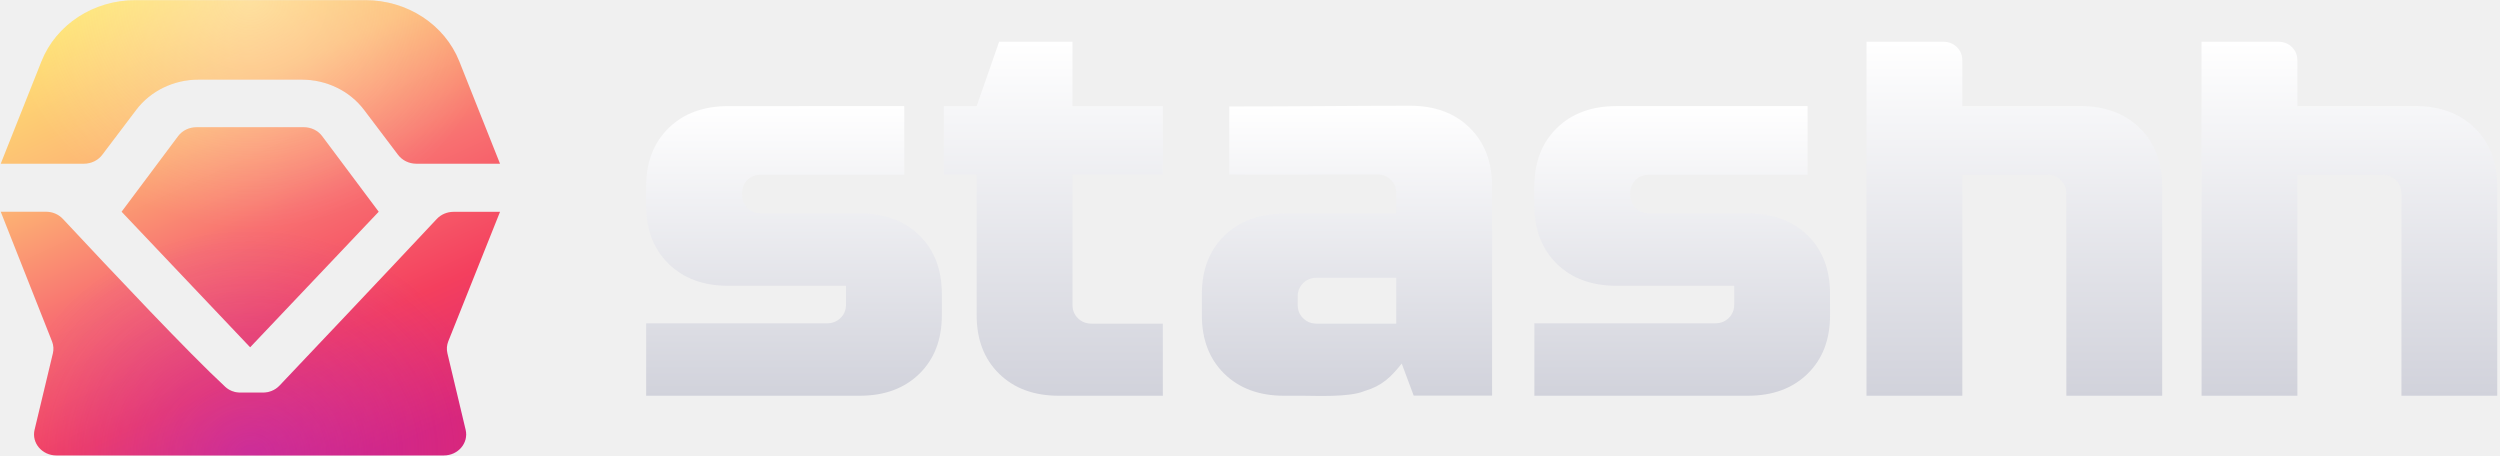
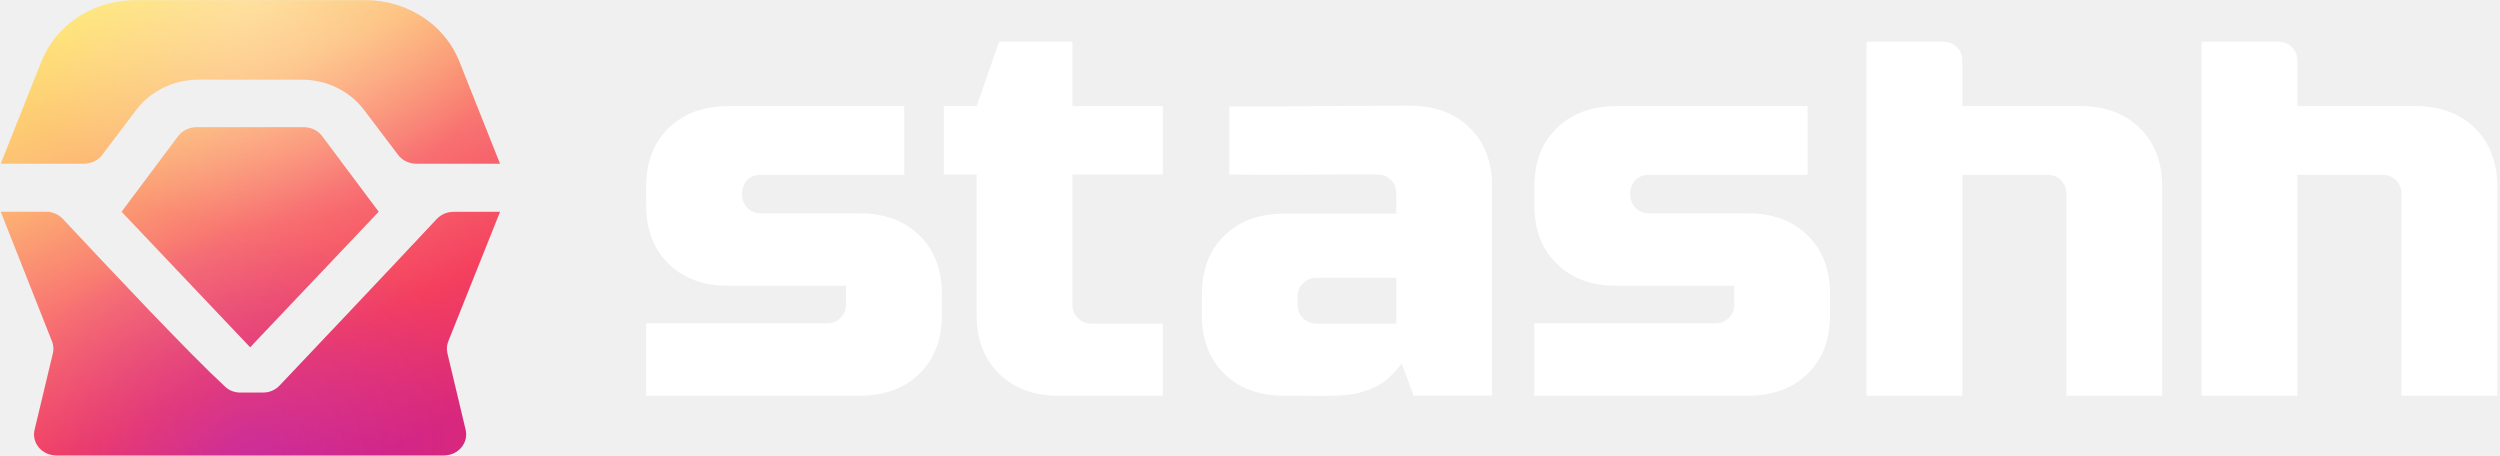
- <svg xmlns="http://www.w3.org/2000/svg" width="5484" height="1000" viewBox="0 0 5484 1000" fill="none">
-   <path d="M5428.73 280.877C5395.89 248.718 5352.25 232.638 5297.8 232.638H5039.56L5039.56 177.605V132.733C5039.56 120.967 5035.55 111.162 5027.54 103.318C5019.54 95.475 5009.53 91.553 4997.51 91.553H4829.36V868.091H5039.56V383.417H5225.73C5237.74 383.417 5247.75 387.307 5255.76 395.151C5263.77 402.995 5267.77 412.87 5267.77 424.636V868.091H5477.97V409.124C5477.97 355.786 5461.56 313.037 5428.73 280.877Z" fill="url(#paint0_linear_109_244)" />
-   <path d="M4693.73 280.877C4660.9 248.718 4617.26 232.638 4562.81 232.638H4304.56L4304.56 177.605V132.733C4304.56 120.967 4300.56 111.162 4292.55 103.318C4284.54 95.475 4274.53 91.553 4262.52 91.553H4094.36V868.091H4304.56V383.417H4490.74C4502.75 383.417 4512.76 387.307 4520.77 395.151C4528.78 402.995 4532.78 412.87 4532.78 424.636V868.091H4742.98V409.124C4742.98 355.786 4726.57 313.037 4693.73 280.877Z" fill="url(#paint1_linear_109_244)" />
-   <path d="M3365.77 709.245C3526.12 709.249 3667.01 709.249 3762.15 709.249C3774.16 709.249 3784.17 705.327 3792.18 697.483C3800.18 689.64 3804.19 679.835 3804.19 668.069V626.889H3545.94C3491.49 626.889 3447.85 610.809 3415.02 578.65C3382.19 546.49 3365.77 503.741 3365.77 450.403V409.223C3365.77 355.885 3382.19 313.136 3415.02 280.977C3447.85 248.817 3491.49 232.737 3545.94 232.737L3965.14 232.73V383.38H3618.01C3606 383.38 3595.99 386.728 3587.98 394.572C3579.97 402.415 3575.97 413.655 3575.97 425.421C3575.97 437.187 3579.97 448.442 3587.98 456.286C3595.99 464.13 3606 468.052 3618.01 468.052H3834.22C3888.67 468.052 3932.31 484.132 3965.14 516.291C3997.97 548.451 4014.39 591.2 4014.39 644.538V691.601C4014.39 744.939 3997.97 787.687 3965.14 819.847C3932.31 852.007 3888.67 868.087 3834.22 868.087C3688.37 868.093 3533.93 868.087 3365.77 868.087L3365.77 709.245Z" fill="url(#paint2_linear_109_244)" />
-   <path d="M2918.69 709.943C2961.13 709.943 3006.79 709.943 3062.82 709.943V609.244H2888.66C2876.65 609.244 2866.64 613.166 2858.63 621.01C2850.62 628.853 2846.62 638.658 2846.62 650.424V668.763C2846.62 680.528 2850.62 690.333 2858.63 698.177C2866.64 706.021 2876.65 709.943 2888.66 709.943H2918.69ZM2696.48 233.551C2847.82 233.551 2973.66 231.93 3092.85 231.93C3147.3 231.93 3190.95 248.01 3223.78 280.169C3256.61 312.329 3273.02 355.078 3273.02 408.416V867.808H3101.06L3074.84 797.496C3051.47 826.657 3032.5 846.274 2992.47 858.04C2959.34 871.87 2885.86 868.09 2858.63 868.09H2816.59C2762.14 868.09 2718.5 852.01 2685.66 819.85C2652.83 787.691 2636.42 744.942 2636.42 691.604V645.231C2636.42 591.893 2652.83 549.144 2685.66 516.985C2718.5 484.825 2762.14 468.745 2816.59 468.745H3062.82V423.873C3062.82 412.108 3058.82 402.303 3050.81 394.459C3042.8 386.615 3032.8 382.693 3020.78 382.693C2968.73 382.693 2911.91 382.693 2847.82 383.18C2783.73 383.666 2733.69 383.18 2696.48 382.814V233.551Z" fill="url(#paint3_linear_109_244)" />
-   <path d="M2550.81 868.091C2474 868.091 2394.66 868.091 2322.59 868.091C2268.14 868.091 2224.49 852.011 2191.66 819.851C2158.83 787.692 2142.42 744.943 2142.42 691.605V382.815H2070.35V232.741H2142.42L2191.66 91.553H2352.62V232.741H2550.81V382.815H2352.62V668.764C2352.62 680.529 2356.62 690.334 2364.63 698.178C2372.64 706.022 2382.65 709.944 2394.66 709.944H2550.81V868.091Z" fill="url(#paint4_linear_109_244)" />
-   <path d="M1417.39 709.249C1577.74 709.253 1718.63 709.253 1813.76 709.253C1825.78 709.253 1835.79 705.331 1843.79 697.487C1851.8 689.644 1855.8 679.839 1855.8 668.073V626.893H1597.56C1543.11 626.893 1499.46 610.813 1466.63 578.654C1433.8 546.494 1417.39 503.745 1417.39 450.407V409.227C1417.39 355.889 1433.8 313.14 1466.63 280.981C1499.46 248.821 1543.11 232.741 1597.56 232.741L1983.53 232.734V383.384H1669.63C1657.62 383.384 1647.61 386.732 1639.6 394.575C1631.59 402.419 1627.59 413.659 1627.59 425.425C1627.59 437.191 1631.59 448.446 1639.6 456.29C1647.61 464.134 1657.62 468.056 1669.63 468.056H1885.83C1940.28 468.056 1983.93 484.135 2016.76 516.295C2049.59 548.455 2066 591.204 2066 644.542V691.604C2066 744.942 2049.59 787.691 2016.76 819.851C1983.93 852.011 1940.28 868.09 1885.83 868.09C1739.98 868.097 1585.55 868.09 1417.39 868.09L1417.39 709.249Z" fill="url(#paint5_linear_109_244)" />
-   <path d="M266.694 464.451L548.71 761.716L830.726 464.451L706.701 298.665C697.516 286.386 682.558 279.081 666.603 279.081H430.818C414.863 279.081 399.905 286.386 390.719 298.665L266.694 464.451Z" fill="url(#paint6_linear_109_244)" />
-   <path d="M266.694 464.451L548.71 761.716L830.726 464.451L706.701 298.665C697.516 286.386 682.558 279.081 666.603 279.081H430.818C414.863 279.081 399.905 286.386 390.719 298.665L266.694 464.451Z" fill="url(#paint7_radial_109_244)" fill-opacity="0.36" />
-   <path d="M266.694 464.451L548.71 761.716L830.726 464.451L706.701 298.665C697.516 286.386 682.558 279.081 666.603 279.081H430.818C414.863 279.081 399.905 286.386 390.719 298.665L266.694 464.451Z" fill="url(#paint8_radial_109_244)" fill-opacity="0.36" />
-   <path d="M1.594 464.451L114.103 748.857C117.422 757.248 118.077 766.367 115.986 775.102L75.858 942.773C68.952 971.631 92.269 999.068 123.7 999.068H973.554C1004.96 999.068 1028.28 971.665 1021.41 942.819L981.436 775.003C979.347 766.232 980.025 757.078 983.386 748.664L1096.85 464.661H994.93C980.838 464.661 967.434 470.361 958.116 480.312C833.1 613.828 663.356 792.978 613.145 845.934C603.845 855.742 590.604 861.28 576.637 861.28H527.469C515.005 861.28 503.037 856.895 494.148 848.672C413.631 774.188 249.328 599.307 137.786 480.071C128.474 470.116 115.101 464.451 101.009 464.451H1.594Z" fill="url(#paint9_linear_109_244)" />
-   <path d="M1.594 464.451L114.103 748.857C117.422 757.248 118.077 766.367 115.986 775.102L75.858 942.773C68.952 971.631 92.269 999.068 123.7 999.068H973.554C1004.96 999.068 1028.28 971.665 1021.41 942.819L981.436 775.003C979.347 766.232 980.025 757.078 983.386 748.664L1096.85 464.661H994.93C980.838 464.661 967.434 470.361 958.116 480.312C833.1 613.828 663.356 792.978 613.145 845.934C603.845 855.742 590.604 861.28 576.637 861.28H527.469C515.005 861.28 503.037 856.895 494.148 848.672C413.631 774.188 249.328 599.307 137.786 480.071C128.474 470.116 115.101 464.451 101.009 464.451H1.594Z" fill="url(#paint10_radial_109_244)" fill-opacity="0.36" />
-   <path d="M1.594 464.451L114.103 748.857C117.422 757.248 118.077 766.367 115.986 775.102L75.858 942.773C68.952 971.631 92.269 999.068 123.7 999.068H973.554C1004.96 999.068 1028.28 971.665 1021.41 942.819L981.436 775.003C979.347 766.232 980.025 757.078 983.386 748.664L1096.85 464.661H994.93C980.838 464.661 967.434 470.361 958.116 480.312C833.1 613.828 663.356 792.978 613.145 845.934C603.845 855.742 590.604 861.28 576.637 861.28H527.469C515.005 861.28 503.037 856.895 494.148 848.672C413.631 774.188 249.328 599.307 137.786 480.071C128.474 470.116 115.101 464.451 101.009 464.451H1.594Z" fill="url(#paint11_radial_109_244)" fill-opacity="0.36" />
-   <path d="M224.18 339.725C214.98 351.893 200.092 359.119 184.224 359.119H1.596L90.917 134.617C123.04 53.881 205.025 0.381 296.628 0.381H801.814C893.417 0.381 975.402 53.881 1007.52 134.617L1096.85 359.119H913.197C897.328 359.119 882.441 351.893 873.24 339.725L798.536 240.922C767.102 199.348 716.236 174.658 662.018 174.658H435.402C381.185 174.658 330.318 199.348 298.884 240.922L224.18 339.725Z" fill="url(#paint12_linear_109_244)" />
-   <path d="M224.18 339.725C214.98 351.893 200.092 359.119 184.224 359.119H1.596L90.917 134.617C123.04 53.881 205.025 0.381 296.628 0.381H801.814C893.417 0.381 975.402 53.881 1007.52 134.617L1096.85 359.119H913.197C897.328 359.119 882.441 351.893 873.24 339.725L798.536 240.922C767.102 199.348 716.236 174.658 662.018 174.658H435.402C381.185 174.658 330.318 199.348 298.884 240.922L224.18 339.725Z" fill="url(#paint13_radial_109_244)" fill-opacity="0.36" />
-   <path d="M224.18 339.725C214.98 351.893 200.092 359.119 184.224 359.119H1.596L90.917 134.617C123.04 53.881 205.025 0.381 296.628 0.381H801.814C893.417 0.381 975.402 53.881 1007.52 134.617L1096.85 359.119H913.197C897.328 359.119 882.441 351.893 873.24 339.725L798.536 240.922C767.102 199.348 716.236 174.658 662.018 174.658H435.402C381.185 174.658 330.318 199.348 298.884 240.922L224.18 339.725Z" fill="url(#paint14_radial_109_244)" fill-opacity="0.36" />
-   <defs>
+ <svg xmlns="http://www.w3.org/2000/svg" width="5484" height="1000" viewBox="0 0 5484 1000" fill="none" version="1.1" id="svg53">
+   <g id="g53" style="fill:#ffffff">
+     <path d="M5428.73 280.877C5395.89 248.718 5352.25 232.638 5297.8 232.638H5039.56L5039.56 177.605V132.733C5039.56 120.967 5035.55 111.162 5027.54 103.318C5019.54 95.475 5009.53 91.553 4997.51 91.553H4829.36V868.091H5039.56V383.417H5225.73C5237.74 383.417 5247.75 387.307 5255.76 395.151C5263.77 402.995 5267.77 412.87 5267.77 424.636V868.091H5477.97V409.124C5477.97 355.786 5461.56 313.037 5428.73 280.877Z" fill="url(#paint0_linear_109_244)" id="path1" style="fill:#ffffff" />
+     <path d="M4693.73 280.877C4660.9 248.718 4617.26 232.638 4562.81 232.638H4304.56L4304.56 177.605V132.733C4304.56 120.967 4300.56 111.162 4292.55 103.318C4284.54 95.475 4274.53 91.553 4262.52 91.553H4094.36V868.091H4304.56V383.417H4490.74C4502.75 383.417 4512.76 387.307 4520.77 395.151C4528.78 402.995 4532.78 412.87 4532.78 424.636V868.091H4742.98V409.124C4742.98 355.786 4726.57 313.037 4693.73 280.877Z" fill="url(#paint1_linear_109_244)" id="path2" style="fill:#ffffff" />
+     <path d="M3365.77 709.245C3526.12 709.249 3667.01 709.249 3762.15 709.249C3774.16 709.249 3784.17 705.327 3792.18 697.483C3800.18 689.64 3804.19 679.835 3804.19 668.069V626.889H3545.94C3491.49 626.889 3447.85 610.809 3415.02 578.65C3382.19 546.49 3365.77 503.741 3365.77 450.403V409.223C3365.77 355.885 3382.19 313.136 3415.02 280.977C3447.85 248.817 3491.49 232.737 3545.94 232.737L3965.14 232.73V383.38H3618.01C3606 383.38 3595.99 386.728 3587.98 394.572C3579.97 402.415 3575.97 413.655 3575.97 425.421C3575.97 437.187 3579.97 448.442 3587.98 456.286C3595.99 464.13 3606 468.052 3618.01 468.052H3834.22C3888.67 468.052 3932.31 484.132 3965.14 516.291C3997.97 548.451 4014.39 591.2 4014.39 644.538V691.601C4014.39 744.939 3997.97 787.687 3965.14 819.847C3932.31 852.007 3888.67 868.087 3834.22 868.087C3688.37 868.093 3533.93 868.087 3365.77 868.087L3365.77 709.245Z" fill="url(#paint2_linear_109_244)" id="path3" style="fill:#ffffff" />
+     <path d="M2918.69 709.943C2961.13 709.943 3006.79 709.943 3062.82 709.943V609.244H2888.66C2876.65 609.244 2866.64 613.166 2858.63 621.01C2850.62 628.853 2846.62 638.658 2846.62 650.424V668.763C2846.62 680.528 2850.62 690.333 2858.63 698.177C2866.64 706.021 2876.65 709.943 2888.66 709.943H2918.69ZM2696.48 233.551C2847.82 233.551 2973.66 231.93 3092.85 231.93C3147.3 231.93 3190.95 248.01 3223.78 280.169C3256.61 312.329 3273.02 355.078 3273.02 408.416V867.808H3101.06L3074.84 797.496C3051.47 826.657 3032.5 846.274 2992.47 858.04C2959.34 871.87 2885.86 868.09 2858.63 868.09H2816.59C2762.14 868.09 2718.5 852.01 2685.66 819.85C2652.83 787.691 2636.42 744.942 2636.42 691.604V645.231C2636.42 591.893 2652.83 549.144 2685.66 516.985C2718.5 484.825 2762.14 468.745 2816.59 468.745H3062.82V423.873C3062.82 412.108 3058.82 402.303 3050.81 394.459C3042.8 386.615 3032.8 382.693 3020.78 382.693C2968.73 382.693 2911.91 382.693 2847.82 383.18C2783.73 383.666 2733.69 383.18 2696.48 382.814V233.551Z" fill="url(#paint3_linear_109_244)" id="path4" style="fill:#ffffff" />
+     <path d="M2550.81 868.091C2474 868.091 2394.66 868.091 2322.59 868.091C2268.14 868.091 2224.49 852.011 2191.66 819.851C2158.83 787.692 2142.42 744.943 2142.42 691.605V382.815H2070.35V232.741H2142.42L2191.66 91.553H2352.62V232.741H2550.81V382.815H2352.62V668.764C2352.62 680.529 2356.62 690.334 2364.63 698.178C2372.64 706.022 2382.65 709.944 2394.66 709.944H2550.81V868.091Z" fill="url(#paint4_linear_109_244)" id="path5" style="fill:#ffffff" />
+     <path d="M1417.39 709.249C1577.74 709.253 1718.63 709.253 1813.76 709.253C1825.78 709.253 1835.79 705.331 1843.79 697.487C1851.8 689.644 1855.8 679.839 1855.8 668.073V626.893H1597.56C1543.11 626.893 1499.46 610.813 1466.63 578.654C1433.8 546.494 1417.39 503.745 1417.39 450.407V409.227C1417.39 355.889 1433.8 313.14 1466.63 280.981C1499.46 248.821 1543.11 232.741 1597.56 232.741L1983.53 232.734V383.384H1669.63C1657.62 383.384 1647.61 386.732 1639.6 394.575C1631.59 402.419 1627.59 413.659 1627.59 425.425C1627.59 437.191 1631.59 448.446 1639.6 456.29C1647.61 464.134 1657.62 468.056 1669.63 468.056H1885.83C1940.28 468.056 1983.93 484.135 2016.76 516.295C2049.59 548.455 2066 591.204 2066 644.542V691.604C2066 744.942 2049.59 787.691 2016.76 819.851C1983.93 852.011 1940.28 868.09 1885.83 868.09C1739.98 868.097 1585.55 868.09 1417.39 868.09L1417.39 709.249Z" fill="url(#paint5_linear_109_244)" id="path6" style="fill:#ffffff" />
+   </g>
+   <path d="M266.694 464.451L548.71 761.716L830.726 464.451L706.701 298.665C697.516 286.386 682.558 279.081 666.603 279.081H430.818C414.863 279.081 399.905 286.386 390.719 298.665L266.694 464.451Z" fill="url(#paint6_linear_109_244)" id="path7" />
+   <path d="M266.694 464.451L548.71 761.716L830.726 464.451L706.701 298.665C697.516 286.386 682.558 279.081 666.603 279.081H430.818C414.863 279.081 399.905 286.386 390.719 298.665L266.694 464.451Z" fill="url(#paint7_radial_109_244)" fill-opacity="0.36" id="path8" />
+   <path d="M266.694 464.451L548.71 761.716L830.726 464.451L706.701 298.665C697.516 286.386 682.558 279.081 666.603 279.081H430.818C414.863 279.081 399.905 286.386 390.719 298.665L266.694 464.451Z" fill="url(#paint8_radial_109_244)" fill-opacity="0.36" id="path9" />
+   <path d="M1.594 464.451L114.103 748.857C117.422 757.248 118.077 766.367 115.986 775.102L75.858 942.773C68.952 971.631 92.269 999.068 123.7 999.068H973.554C1004.96 999.068 1028.28 971.665 1021.41 942.819L981.436 775.003C979.347 766.232 980.025 757.078 983.386 748.664L1096.85 464.661H994.93C980.838 464.661 967.434 470.361 958.116 480.312C833.1 613.828 663.356 792.978 613.145 845.934C603.845 855.742 590.604 861.28 576.637 861.28H527.469C515.005 861.28 503.037 856.895 494.148 848.672C413.631 774.188 249.328 599.307 137.786 480.071C128.474 470.116 115.101 464.451 101.009 464.451H1.594Z" fill="url(#paint9_linear_109_244)" id="path10" />
+   <path d="M1.594 464.451L114.103 748.857C117.422 757.248 118.077 766.367 115.986 775.102L75.858 942.773C68.952 971.631 92.269 999.068 123.7 999.068H973.554C1004.96 999.068 1028.28 971.665 1021.41 942.819L981.436 775.003C979.347 766.232 980.025 757.078 983.386 748.664L1096.85 464.661H994.93C980.838 464.661 967.434 470.361 958.116 480.312C833.1 613.828 663.356 792.978 613.145 845.934C603.845 855.742 590.604 861.28 576.637 861.28H527.469C515.005 861.28 503.037 856.895 494.148 848.672C413.631 774.188 249.328 599.307 137.786 480.071C128.474 470.116 115.101 464.451 101.009 464.451H1.594Z" fill="url(#paint10_radial_109_244)" fill-opacity="0.36" id="path11" />
+   <path d="M1.594 464.451L114.103 748.857C117.422 757.248 118.077 766.367 115.986 775.102L75.858 942.773C68.952 971.631 92.269 999.068 123.7 999.068H973.554C1004.96 999.068 1028.28 971.665 1021.41 942.819L981.436 775.003C979.347 766.232 980.025 757.078 983.386 748.664L1096.85 464.661H994.93C980.838 464.661 967.434 470.361 958.116 480.312C833.1 613.828 663.356 792.978 613.145 845.934C603.845 855.742 590.604 861.28 576.637 861.28H527.469C515.005 861.28 503.037 856.895 494.148 848.672C413.631 774.188 249.328 599.307 137.786 480.071C128.474 470.116 115.101 464.451 101.009 464.451H1.594Z" fill="url(#paint11_radial_109_244)" fill-opacity="0.36" id="path12" />
+   <path d="M224.18 339.725C214.98 351.893 200.092 359.119 184.224 359.119H1.596L90.917 134.617C123.04 53.881 205.025 0.381 296.628 0.381H801.814C893.417 0.381 975.402 53.881 1007.52 134.617L1096.85 359.119H913.197C897.328 359.119 882.441 351.893 873.24 339.725L798.536 240.922C767.102 199.348 716.236 174.658 662.018 174.658H435.402C381.185 174.658 330.318 199.348 298.884 240.922L224.18 339.725Z" fill="url(#paint12_linear_109_244)" id="path13" />
+   <path d="M224.18 339.725C214.98 351.893 200.092 359.119 184.224 359.119H1.596L90.917 134.617C123.04 53.881 205.025 0.381 296.628 0.381H801.814C893.417 0.381 975.402 53.881 1007.52 134.617L1096.85 359.119H913.197C897.328 359.119 882.441 351.893 873.24 339.725L798.536 240.922C767.102 199.348 716.236 174.658 662.018 174.658H435.402C381.185 174.658 330.318 199.348 298.884 240.922L224.18 339.725Z" fill="url(#paint13_radial_109_244)" fill-opacity="0.36" id="path14" />
+   <path d="M224.18 339.725C214.98 351.893 200.092 359.119 184.224 359.119H1.596L90.917 134.617C123.04 53.881 205.025 0.381 296.628 0.381H801.814C893.417 0.381 975.402 53.881 1007.52 134.617L1096.85 359.119H913.197C897.328 359.119 882.441 351.893 873.24 339.725L798.536 240.922C767.102 199.348 716.236 174.658 662.018 174.658H435.402C381.185 174.658 330.318 199.348 298.884 240.922L224.18 339.725Z" fill="url(#paint14_radial_109_244)" fill-opacity="0.36" id="path15" />
+   <defs id="defs53">
    <linearGradient id="paint0_linear_109_244" x1="5153.66" y1="91.553" x2="5153.66" y2="868.091" gradientUnits="userSpaceOnUse">
-       <stop stop-color="white" />
-       <stop offset="1" stop-color="#D1D2DB" />
+       <stop stop-color="white" id="stop15" />
+       <stop offset="1" stop-color="#D1D2DB" id="stop16" />
    </linearGradient>
    <linearGradient id="paint1_linear_109_244" x1="4418.67" y1="91.553" x2="4418.67" y2="868.091" gradientUnits="userSpaceOnUse">
-       <stop stop-color="white" />
-       <stop offset="1" stop-color="#D1D2DB" />
+       <stop stop-color="white" id="stop17" />
+       <stop offset="1" stop-color="#D1D2DB" id="stop18" />
    </linearGradient>
    <linearGradient id="paint2_linear_109_244" x1="3690.08" y1="232.73" x2="3690.08" y2="868.089" gradientUnits="userSpaceOnUse">
-       <stop stop-color="white" />
-       <stop offset="1" stop-color="#D1D2DB" />
+       <stop stop-color="white" id="stop19" />
+       <stop offset="1" stop-color="#D1D2DB" id="stop20" />
    </linearGradient>
    <linearGradient id="paint3_linear_109_244" x1="2954.72" y1="231.93" x2="2954.72" y2="868.562" gradientUnits="userSpaceOnUse">
-       <stop stop-color="white" />
-       <stop offset="1" stop-color="#D1D2DB" />
+       <stop stop-color="white" id="stop21" />
+       <stop offset="1" stop-color="#D1D2DB" id="stop22" />
    </linearGradient>
    <linearGradient id="paint4_linear_109_244" x1="2310.58" y1="91.553" x2="2310.58" y2="868.091" gradientUnits="userSpaceOnUse">
-       <stop stop-color="white" />
-       <stop offset="1" stop-color="#D1D2DB" />
+       <stop stop-color="white" id="stop23" />
+       <stop offset="1" stop-color="#D1D2DB" id="stop24" />
    </linearGradient>
    <linearGradient id="paint5_linear_109_244" x1="1741.7" y1="232.734" x2="1741.7" y2="868.093" gradientUnits="userSpaceOnUse">
-       <stop stop-color="white" />
-       <stop offset="1" stop-color="#D1D2DB" />
+       <stop stop-color="white" id="stop25" />
+       <stop offset="1" stop-color="#D1D2DB" id="stop26" />
    </linearGradient>
    <linearGradient id="paint6_linear_109_244" x1="261.394" y1="0.381" x2="737.871" y2="1038.88" gradientUnits="userSpaceOnUse">
-       <stop stop-color="#FEE272" />
-       <stop offset="0.25" stop-color="#FDBA74" />
-       <stop offset="0.505" stop-color="#F87171" />
-       <stop offset="0.755" stop-color="#F43F5E" />
-       <stop offset="1" stop-color="#DB2777" />
+       <stop stop-color="#FEE272" id="stop27" />
+       <stop offset="0.25" stop-color="#FDBA74" id="stop28" />
+       <stop offset="0.505" stop-color="#F87171" id="stop29" />
+       <stop offset="0.755" stop-color="#F43F5E" id="stop30" />
+       <stop offset="1" stop-color="#DB2777" id="stop31" />
    </linearGradient>
    <radialGradient id="paint7_radial_109_244" cx="0" cy="0" r="1" gradientUnits="userSpaceOnUse" gradientTransform="translate(549.22 999.068) rotate(-90) scale(499.344 547.626)">
-       <stop stop-color="#9E26E8" />
-       <stop offset="1" stop-color="#9E26E8" stop-opacity="0" />
+       <stop stop-color="#9E26E8" id="stop32" />
+       <stop offset="1" stop-color="#9E26E8" stop-opacity="0" id="stop33" />
    </radialGradient>
    <radialGradient id="paint8_radial_109_244" cx="0" cy="0" r="1" gradientUnits="userSpaceOnUse" gradientTransform="translate(549.22 0.380859) rotate(90) scale(499.344 547.626)">
-       <stop stop-color="#FFFBEB" />
-       <stop offset="1" stop-color="#FFFBEB" stop-opacity="0" />
+       <stop stop-color="#FFFBEB" id="stop34" />
+       <stop offset="1" stop-color="#FFFBEB" stop-opacity="0" id="stop35" />
    </radialGradient>
    <linearGradient id="paint9_linear_109_244" x1="261.394" y1="0.381" x2="737.871" y2="1038.88" gradientUnits="userSpaceOnUse">
-       <stop stop-color="#FEE272" />
-       <stop offset="0.25" stop-color="#FDBA74" />
-       <stop offset="0.505" stop-color="#F87171" />
-       <stop offset="0.755" stop-color="#F43F5E" />
-       <stop offset="1" stop-color="#DB2777" />
+       <stop stop-color="#FEE272" id="stop36" />
+       <stop offset="0.25" stop-color="#FDBA74" id="stop37" />
+       <stop offset="0.505" stop-color="#F87171" id="stop38" />
+       <stop offset="0.755" stop-color="#F43F5E" id="stop39" />
+       <stop offset="1" stop-color="#DB2777" id="stop40" />
    </linearGradient>
    <radialGradient id="paint10_radial_109_244" cx="0" cy="0" r="1" gradientUnits="userSpaceOnUse" gradientTransform="translate(549.22 999.068) rotate(-90) scale(499.344 547.626)">
-       <stop stop-color="#9E26E8" />
-       <stop offset="1" stop-color="#9E26E8" stop-opacity="0" />
+       <stop stop-color="#9E26E8" id="stop41" />
+       <stop offset="1" stop-color="#9E26E8" stop-opacity="0" id="stop42" />
    </radialGradient>
    <radialGradient id="paint11_radial_109_244" cx="0" cy="0" r="1" gradientUnits="userSpaceOnUse" gradientTransform="translate(549.22 0.380859) rotate(90) scale(499.344 547.626)">
-       <stop stop-color="#FFFBEB" />
-       <stop offset="1" stop-color="#FFFBEB" stop-opacity="0" />
+       <stop stop-color="#FFFBEB" id="stop43" />
+       <stop offset="1" stop-color="#FFFBEB" stop-opacity="0" id="stop44" />
    </radialGradient>
    <linearGradient id="paint12_linear_109_244" x1="261.394" y1="0.381" x2="737.871" y2="1038.88" gradientUnits="userSpaceOnUse">
-       <stop stop-color="#FEE272" />
-       <stop offset="0.25" stop-color="#FDBA74" />
-       <stop offset="0.505" stop-color="#F87171" />
-       <stop offset="0.755" stop-color="#F43F5E" />
-       <stop offset="1" stop-color="#DB2777" />
+       <stop stop-color="#FEE272" id="stop45" />
+       <stop offset="0.25" stop-color="#FDBA74" id="stop46" />
+       <stop offset="0.505" stop-color="#F87171" id="stop47" />
+       <stop offset="0.755" stop-color="#F43F5E" id="stop48" />
+       <stop offset="1" stop-color="#DB2777" id="stop49" />
    </linearGradient>
    <radialGradient id="paint13_radial_109_244" cx="0" cy="0" r="1" gradientUnits="userSpaceOnUse" gradientTransform="translate(549.22 999.068) rotate(-90) scale(499.344 547.626)">
-       <stop stop-color="#9E26E8" />
-       <stop offset="1" stop-color="#9E26E8" stop-opacity="0" />
+       <stop stop-color="#9E26E8" id="stop50" />
+       <stop offset="1" stop-color="#9E26E8" stop-opacity="0" id="stop51" />
    </radialGradient>
    <radialGradient id="paint14_radial_109_244" cx="0" cy="0" r="1" gradientUnits="userSpaceOnUse" gradientTransform="translate(549.22 0.380859) rotate(90) scale(499.344 547.626)">
-       <stop stop-color="#FFFBEB" />
-       <stop offset="1" stop-color="#FFFBEB" stop-opacity="0" />
+       <stop stop-color="#FFFBEB" id="stop52" />
+       <stop offset="1" stop-color="#FFFBEB" stop-opacity="0" id="stop53" />
    </radialGradient>
  </defs>
</svg>
